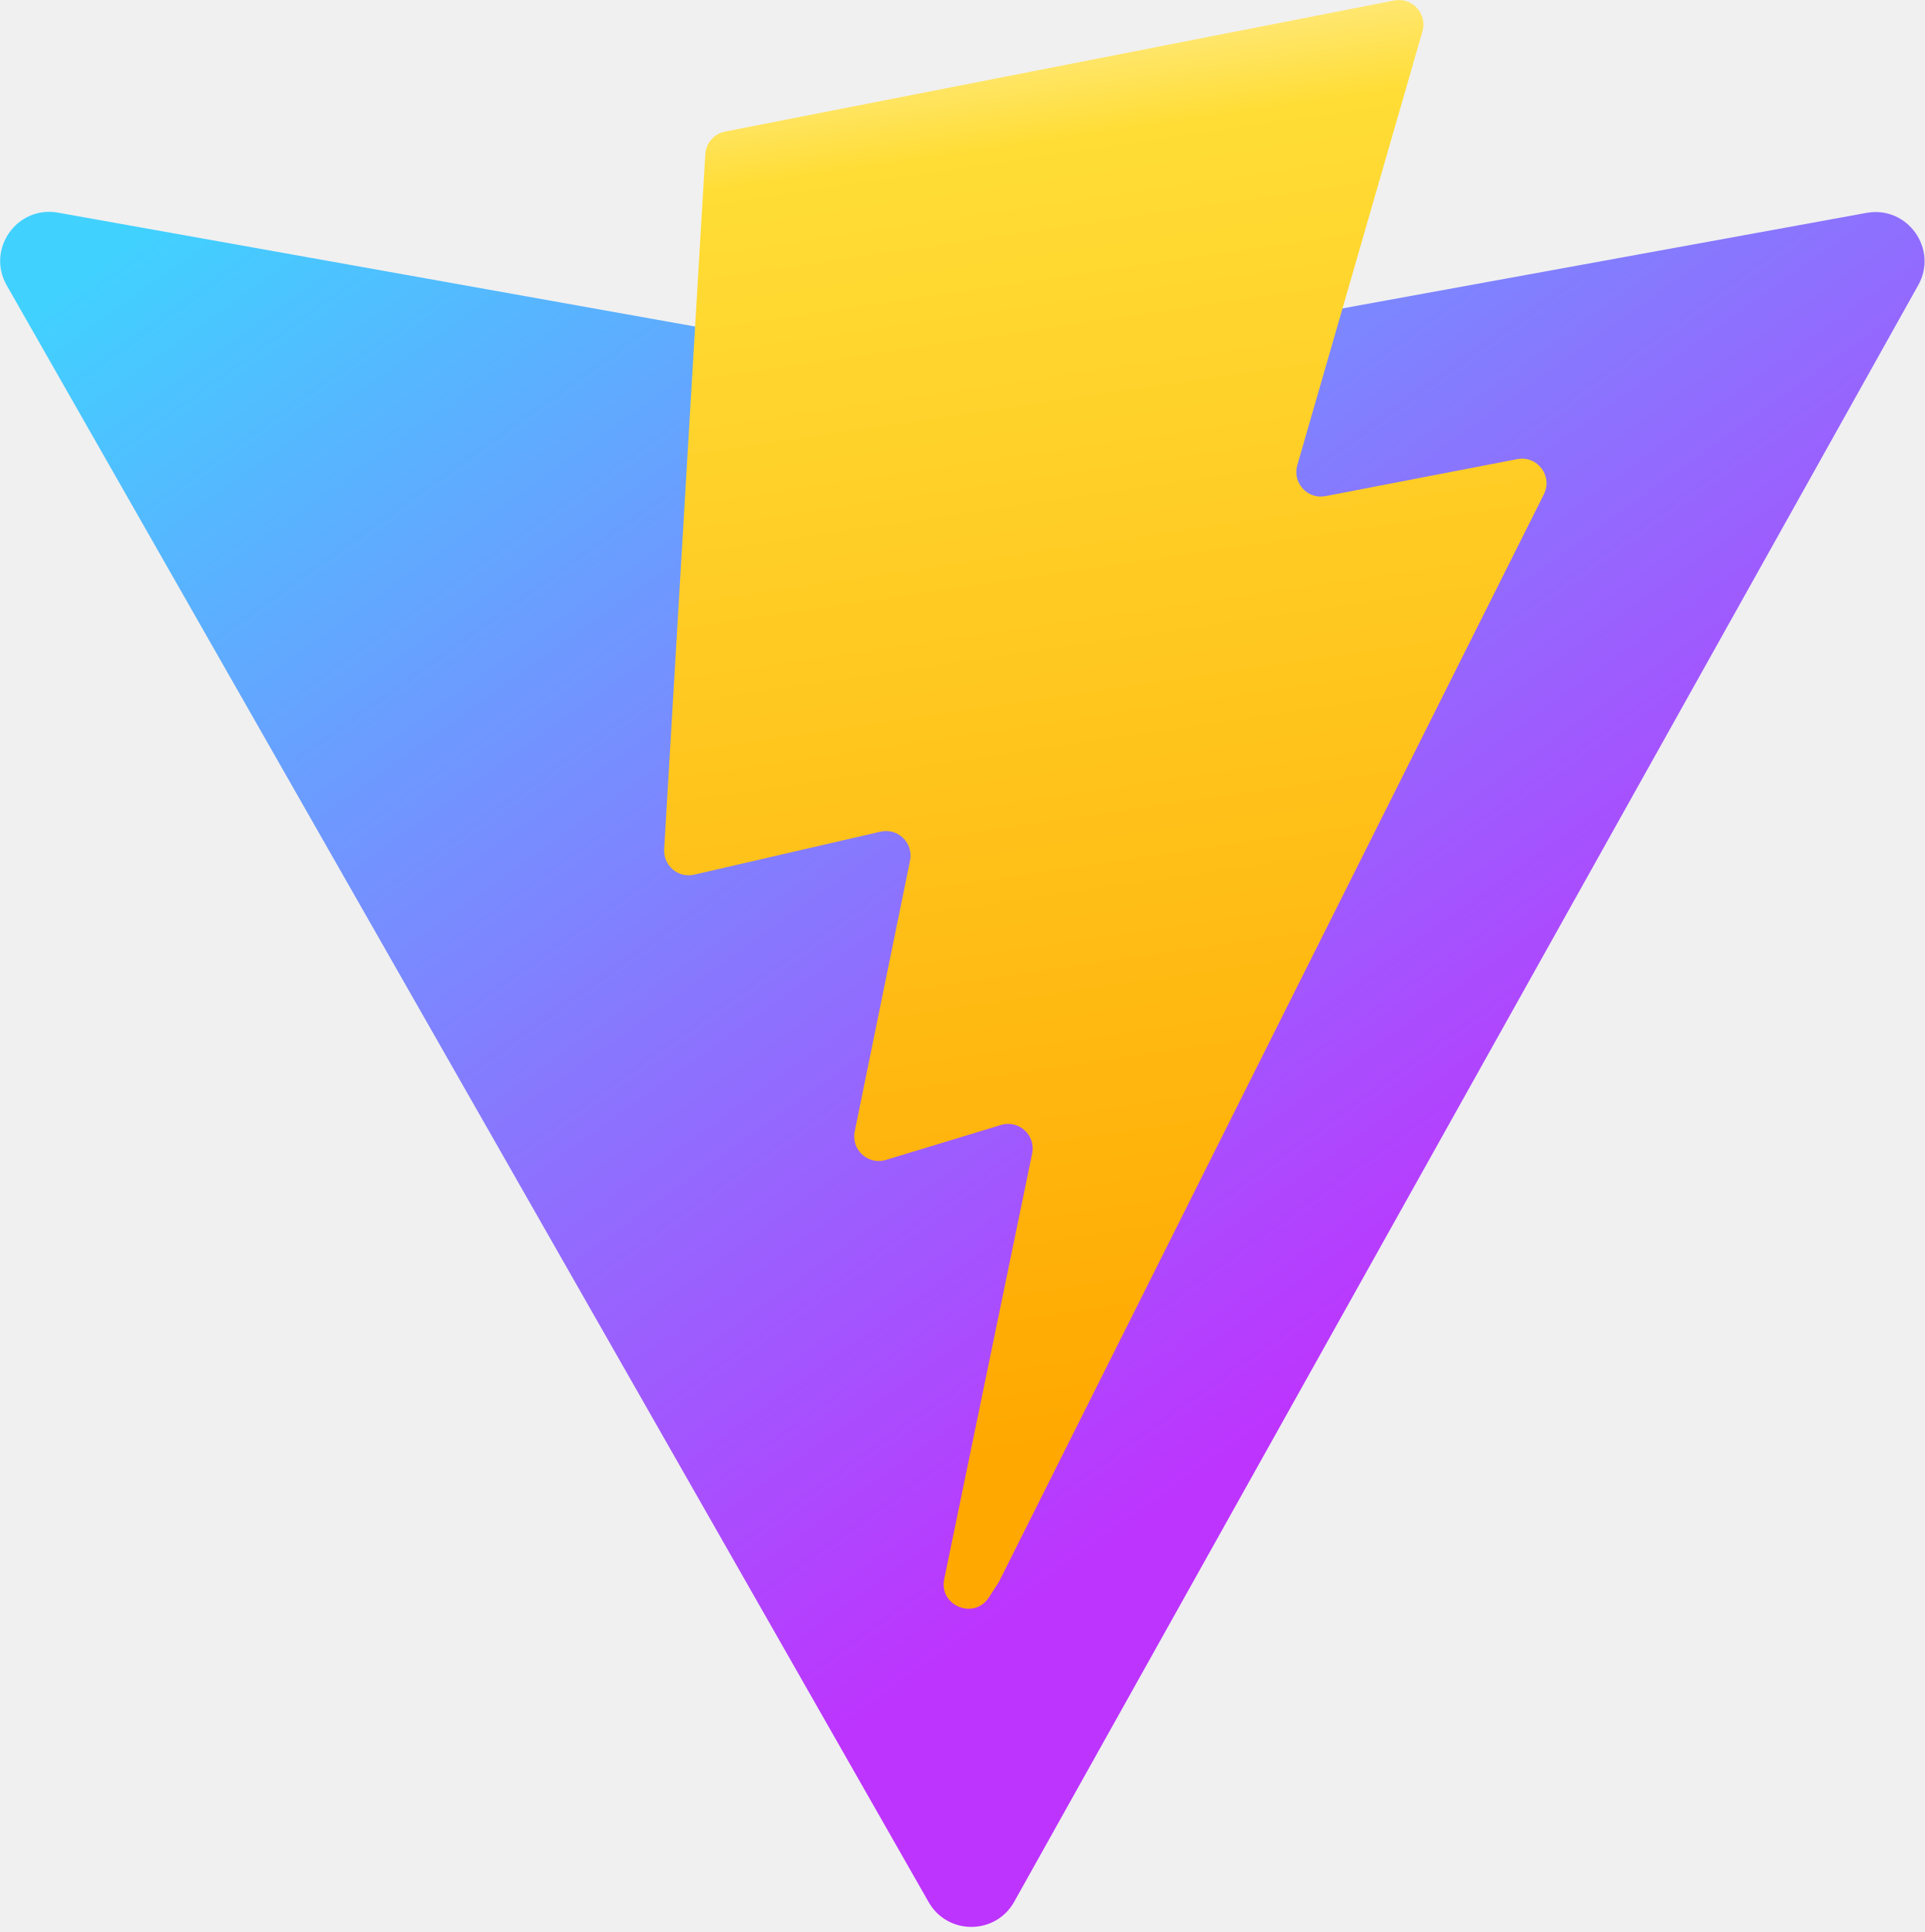
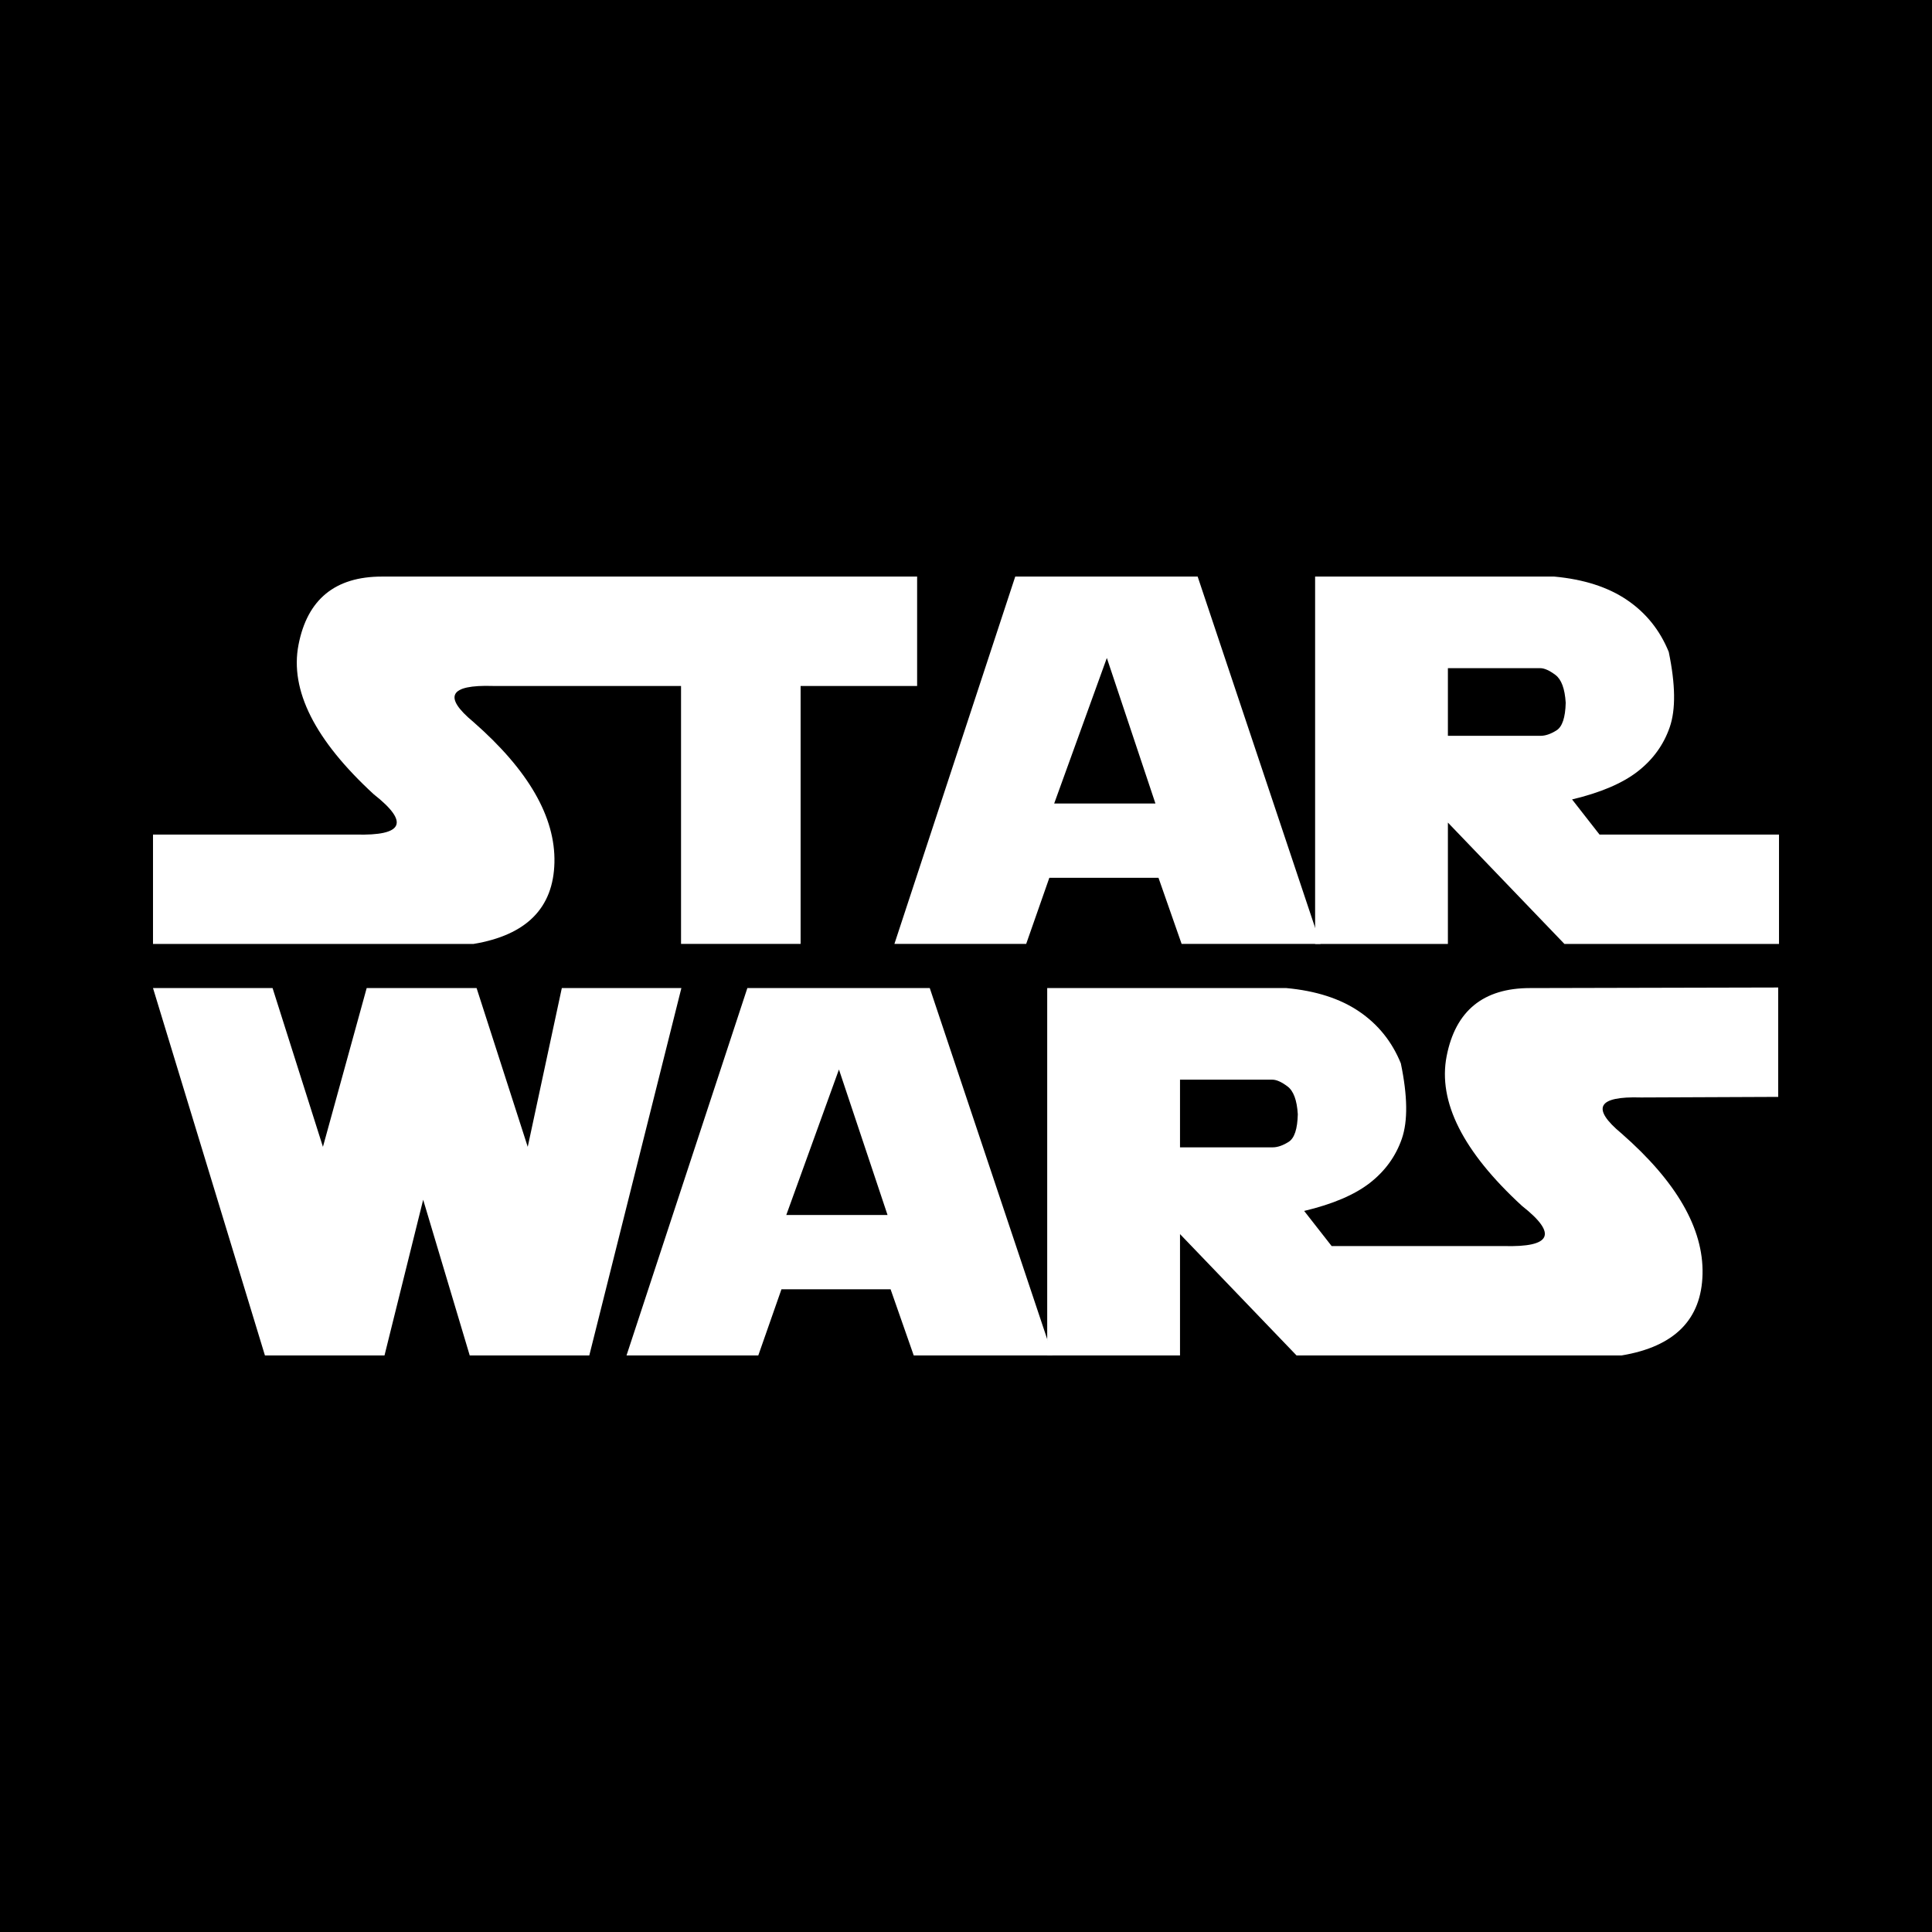
- <svg xmlns="http://www.w3.org/2000/svg" aria-hidden="true" role="img" class="iconify iconify--logos" width="31.88" height="32" preserveAspectRatio="xMidYMid meet" viewBox="0 0 256 257">
-   <defs>
-     <linearGradient id="IconifyId1813088fe1fbc01fb466" x1="-.828%" x2="57.636%" y1="7.652%" y2="78.411%">
-       <stop offset="0%" stop-color="#41D1FF" />
-       <stop offset="100%" stop-color="#BD34FE" />
-     </linearGradient>
-     <linearGradient id="IconifyId1813088fe1fbc01fb467" x1="43.376%" x2="50.316%" y1="2.242%" y2="89.03%">
-       <stop offset="0%" stop-color="#FFEA83" />
-       <stop offset="8.333%" stop-color="#FFDD35" />
-       <stop offset="100%" stop-color="#FFA800" />
-     </linearGradient>
-   </defs>
-   <path fill="url(#IconifyId1813088fe1fbc01fb466)" d="M255.153 37.938L134.897 252.976c-2.483 4.44-8.862 4.466-11.382.048L.875 37.958c-2.746-4.814 1.371-10.646 6.827-9.67l120.385 21.517a6.537 6.537 0 0 0 2.322-.004l117.867-21.483c5.438-.991 9.574 4.796 6.877 9.62Z" />
-   <path fill="url(#IconifyId1813088fe1fbc01fb467)" d="M185.432.063L96.44 17.501a3.268 3.268 0 0 0-2.634 3.014l-5.474 92.456a3.268 3.268 0 0 0 3.997 3.378l24.777-5.718c2.318-.535 4.413 1.507 3.936 3.838l-7.361 36.047c-.495 2.426 1.782 4.5 4.151 3.78l15.304-4.649c2.372-.72 4.652 1.36 4.15 3.788l-11.698 56.621c-.732 3.542 3.979 5.473 5.943 2.437l1.313-2.028l72.516-144.72c1.215-2.423-.88-5.186-3.54-4.672l-25.505 4.922c-2.396.462-4.435-1.77-3.759-4.114l16.646-57.705c.677-2.35-1.37-4.583-3.769-4.113Z" />
+ <svg xmlns="http://www.w3.org/2000/svg" width="2500" height="2500" viewBox="0 0 192.756 192.756">
+   <g fill-rule="evenodd" clip-rule="evenodd">
+     <path d="M0 0h192.756v192.756H0V0z" />
+     <path d="M60.698 57.525h-22.59c-4.671 0-7.445 2.268-8.325 6.803-.881 4.534 1.624 9.509 7.513 14.924 3.57 2.809 2.962 4.146-1.827 4.011H15.265v10.913h31.98c5.279-.879 7.969-3.587 8.071-8.122.102-4.535-2.589-9.205-8.071-14.011-3.062-2.538-2.419-3.739 1.929-3.604h18.773v25.736h11.93V68.439h11.625V57.525H60.698zM89.235 94.175l12.056-36.65h18.199l12.26 36.65h-13.859l-2.309-6.599h-10.889l-2.311 6.599H89.235zm21.195-28.528l-5.254 14.519h10.102l-4.848-14.519z" fill="#fff" />
+     <path d="M131.209 94.175v-36.65h23.857c2.945.271 5.365 1.048 7.26 2.335 1.896 1.286 3.283 3.012 4.164 5.178.676 3.249.709 5.753.1 7.513-.609 1.76-1.674 3.232-3.197 4.417-1.523 1.184-3.707 2.115-6.547 2.791l2.738 3.504h17.908v10.913h-21.41l-11.625-12.107v12.107h-13.248v-.001zm13.248-27.513v6.751h9.24c.49 0 1.023-.181 1.598-.545.576-.364.881-1.281.916-2.754-.086-1.404-.43-2.331-1.029-2.779-.602-.448-1.105-.672-1.51-.672h-9.215v-.001zM42.22 119.699l-3.858 15.533h-11.93L15.265 98.58h11.929l5.025 15.84 4.365-15.84h10.965l5.103 15.84 3.401-15.84h11.929l-9.188 36.652h-11.93l-4.644-15.533zM62.508 135.232L74.564 98.58h18.199l12.26 36.652h-13.86l-2.309-6.6H77.966l-2.311 6.6H62.508zm21.194-28.529l-5.254 14.518H88.55l-4.848-14.518z" fill="#fff" />
+     <path d="M163.723 109.494l13.689-.057V98.523l-24.756.057c-4.672 0-7.445 2.268-8.326 6.803-.879 4.535 1.625 9.51 7.514 14.924 3.57 2.811 2.961 4.146-1.828 4.012h-17.158l-2.742-3.504c2.844-.676 5.027-1.607 6.551-2.791 1.521-1.186 2.588-2.656 3.197-4.416.607-1.762.574-4.266-.102-7.514-.879-2.166-2.268-3.891-4.162-5.178-1.896-1.287-4.314-2.064-7.26-2.336h-23.86v36.652h13.25v-12.107l11.625 12.107h32.438c5.281-.881 7.969-3.588 8.07-8.123s-2.588-9.205-8.07-14.01c-3.061-2.538-2.42-3.74 1.93-3.605zm-35.155 4.43c-.576.363-1.107.547-1.6.547h-9.238v-6.752h9.213c.408 0 .91.223 1.51.672.602.449.945 1.375 1.029 2.779-.035 1.473-.337 2.391-.914 2.754z" fill="#fff" />
+   </g>
</svg>
